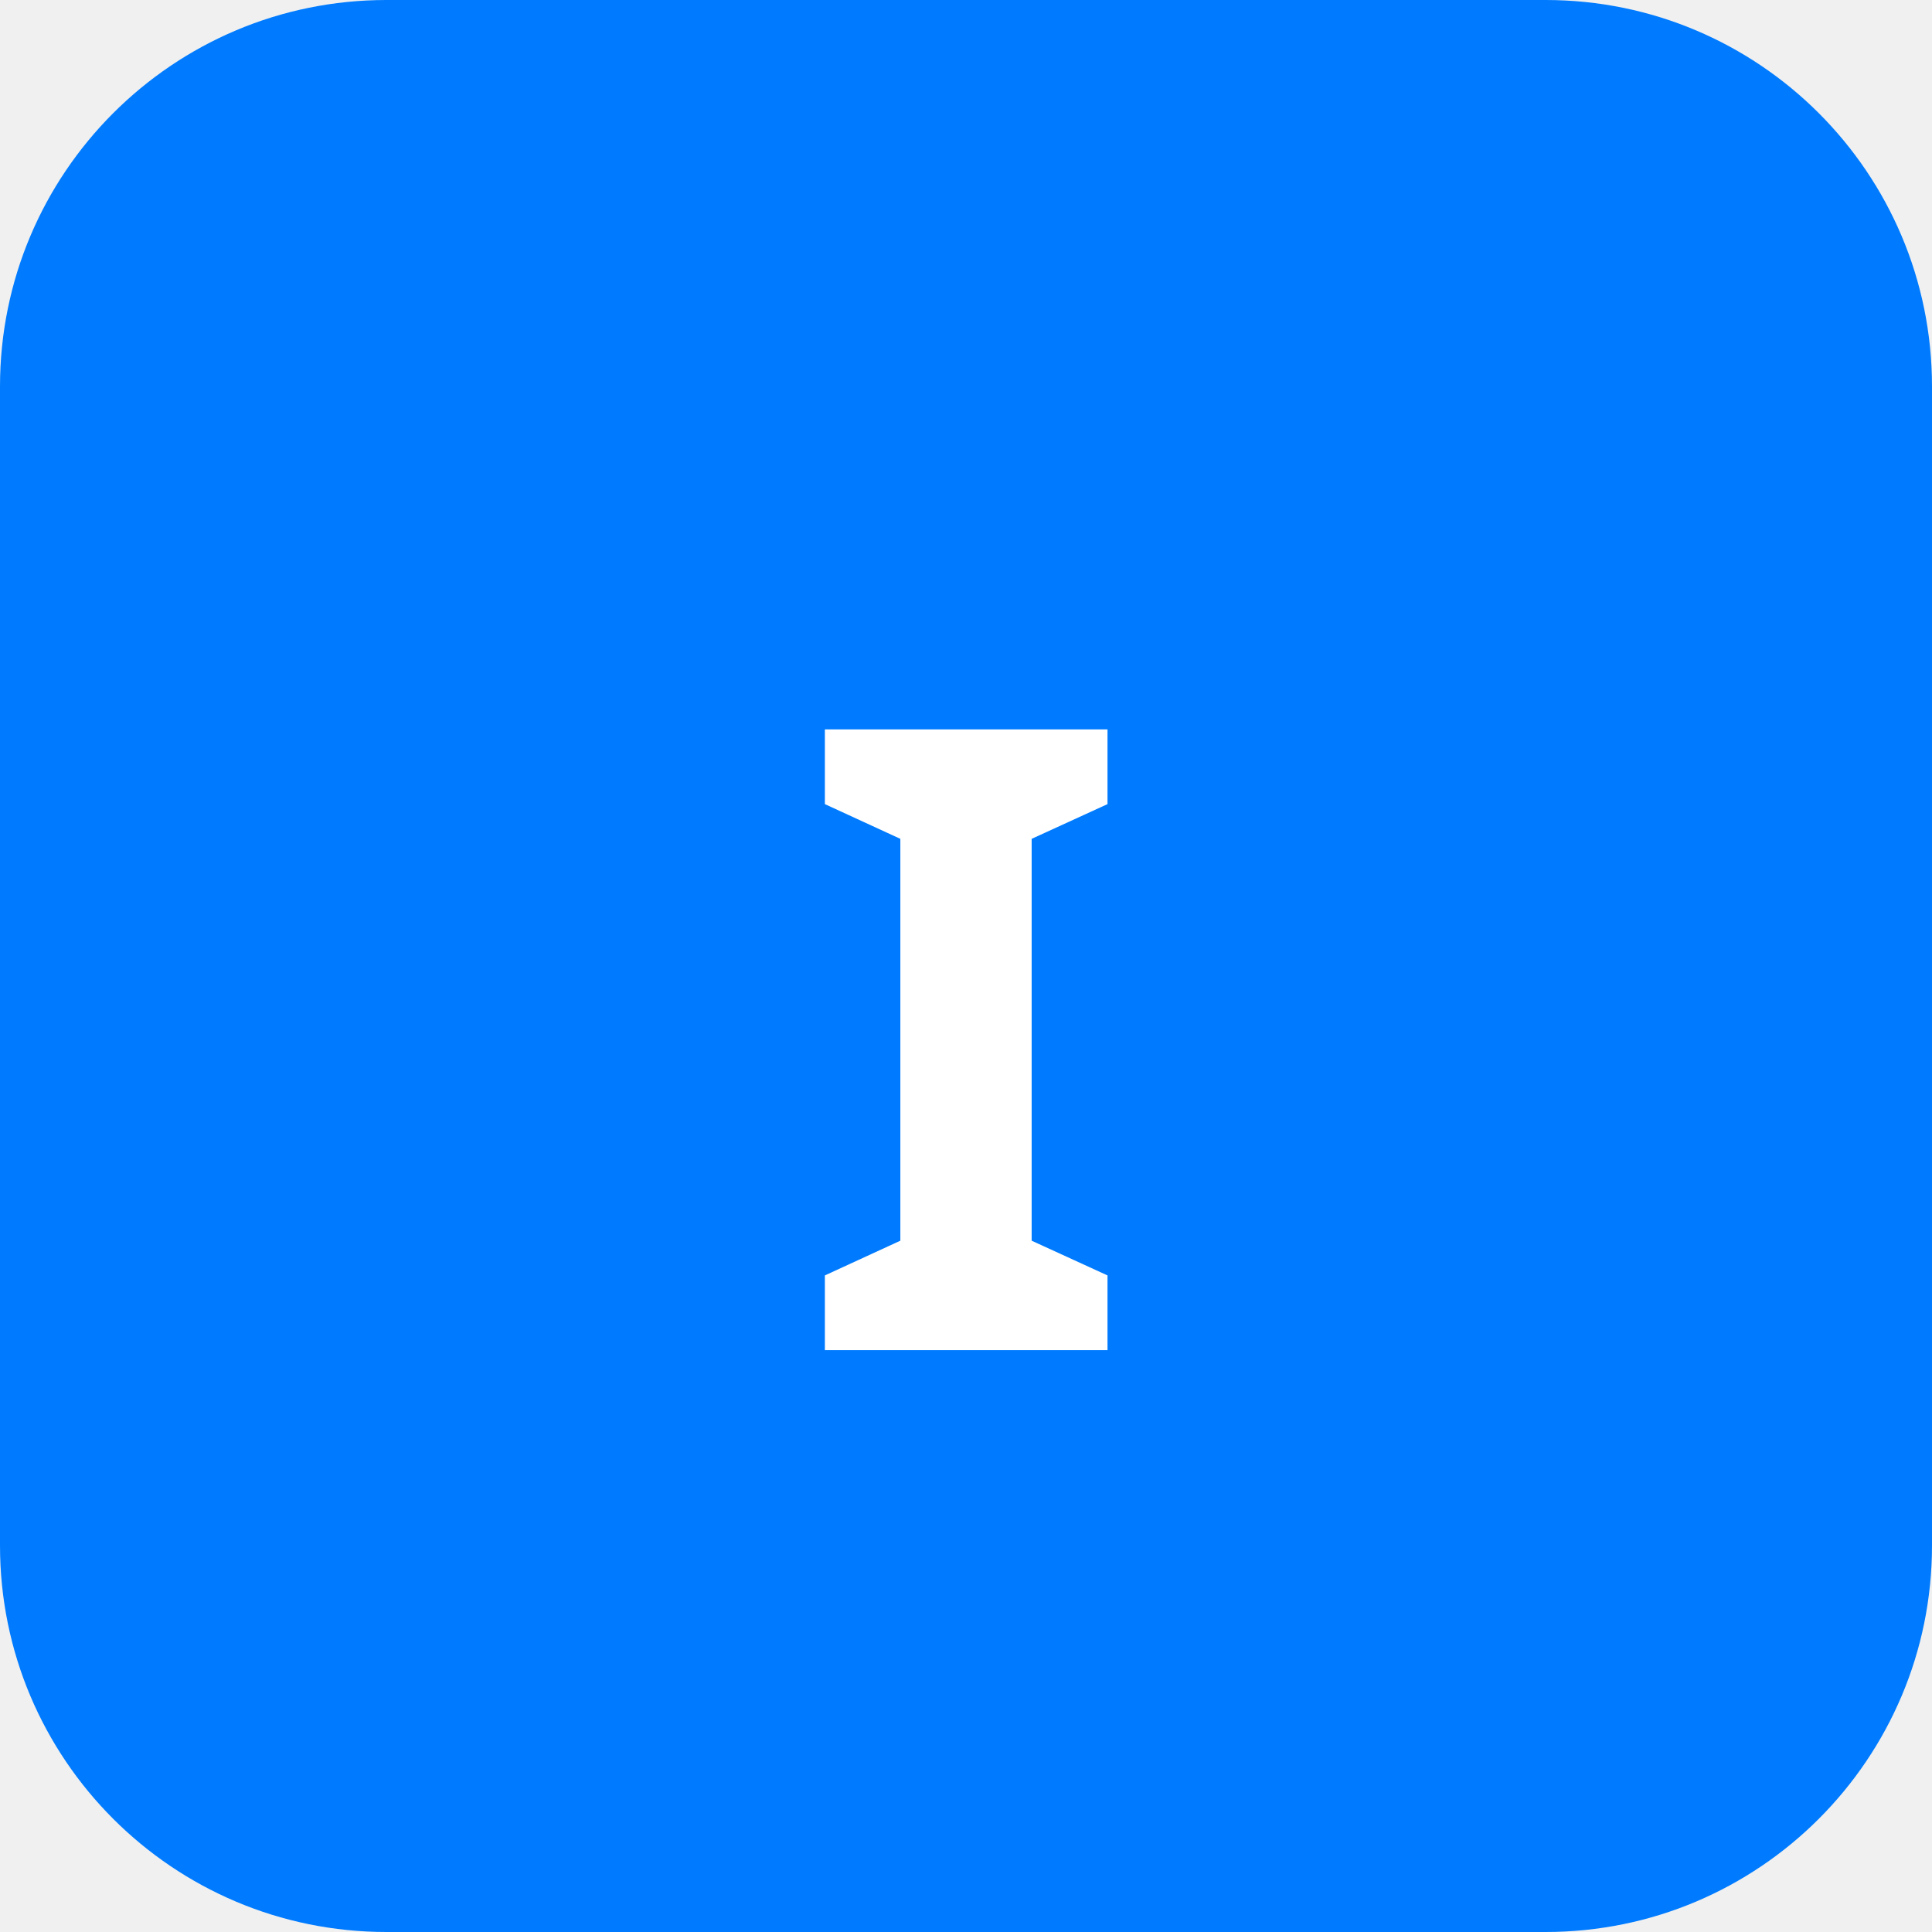
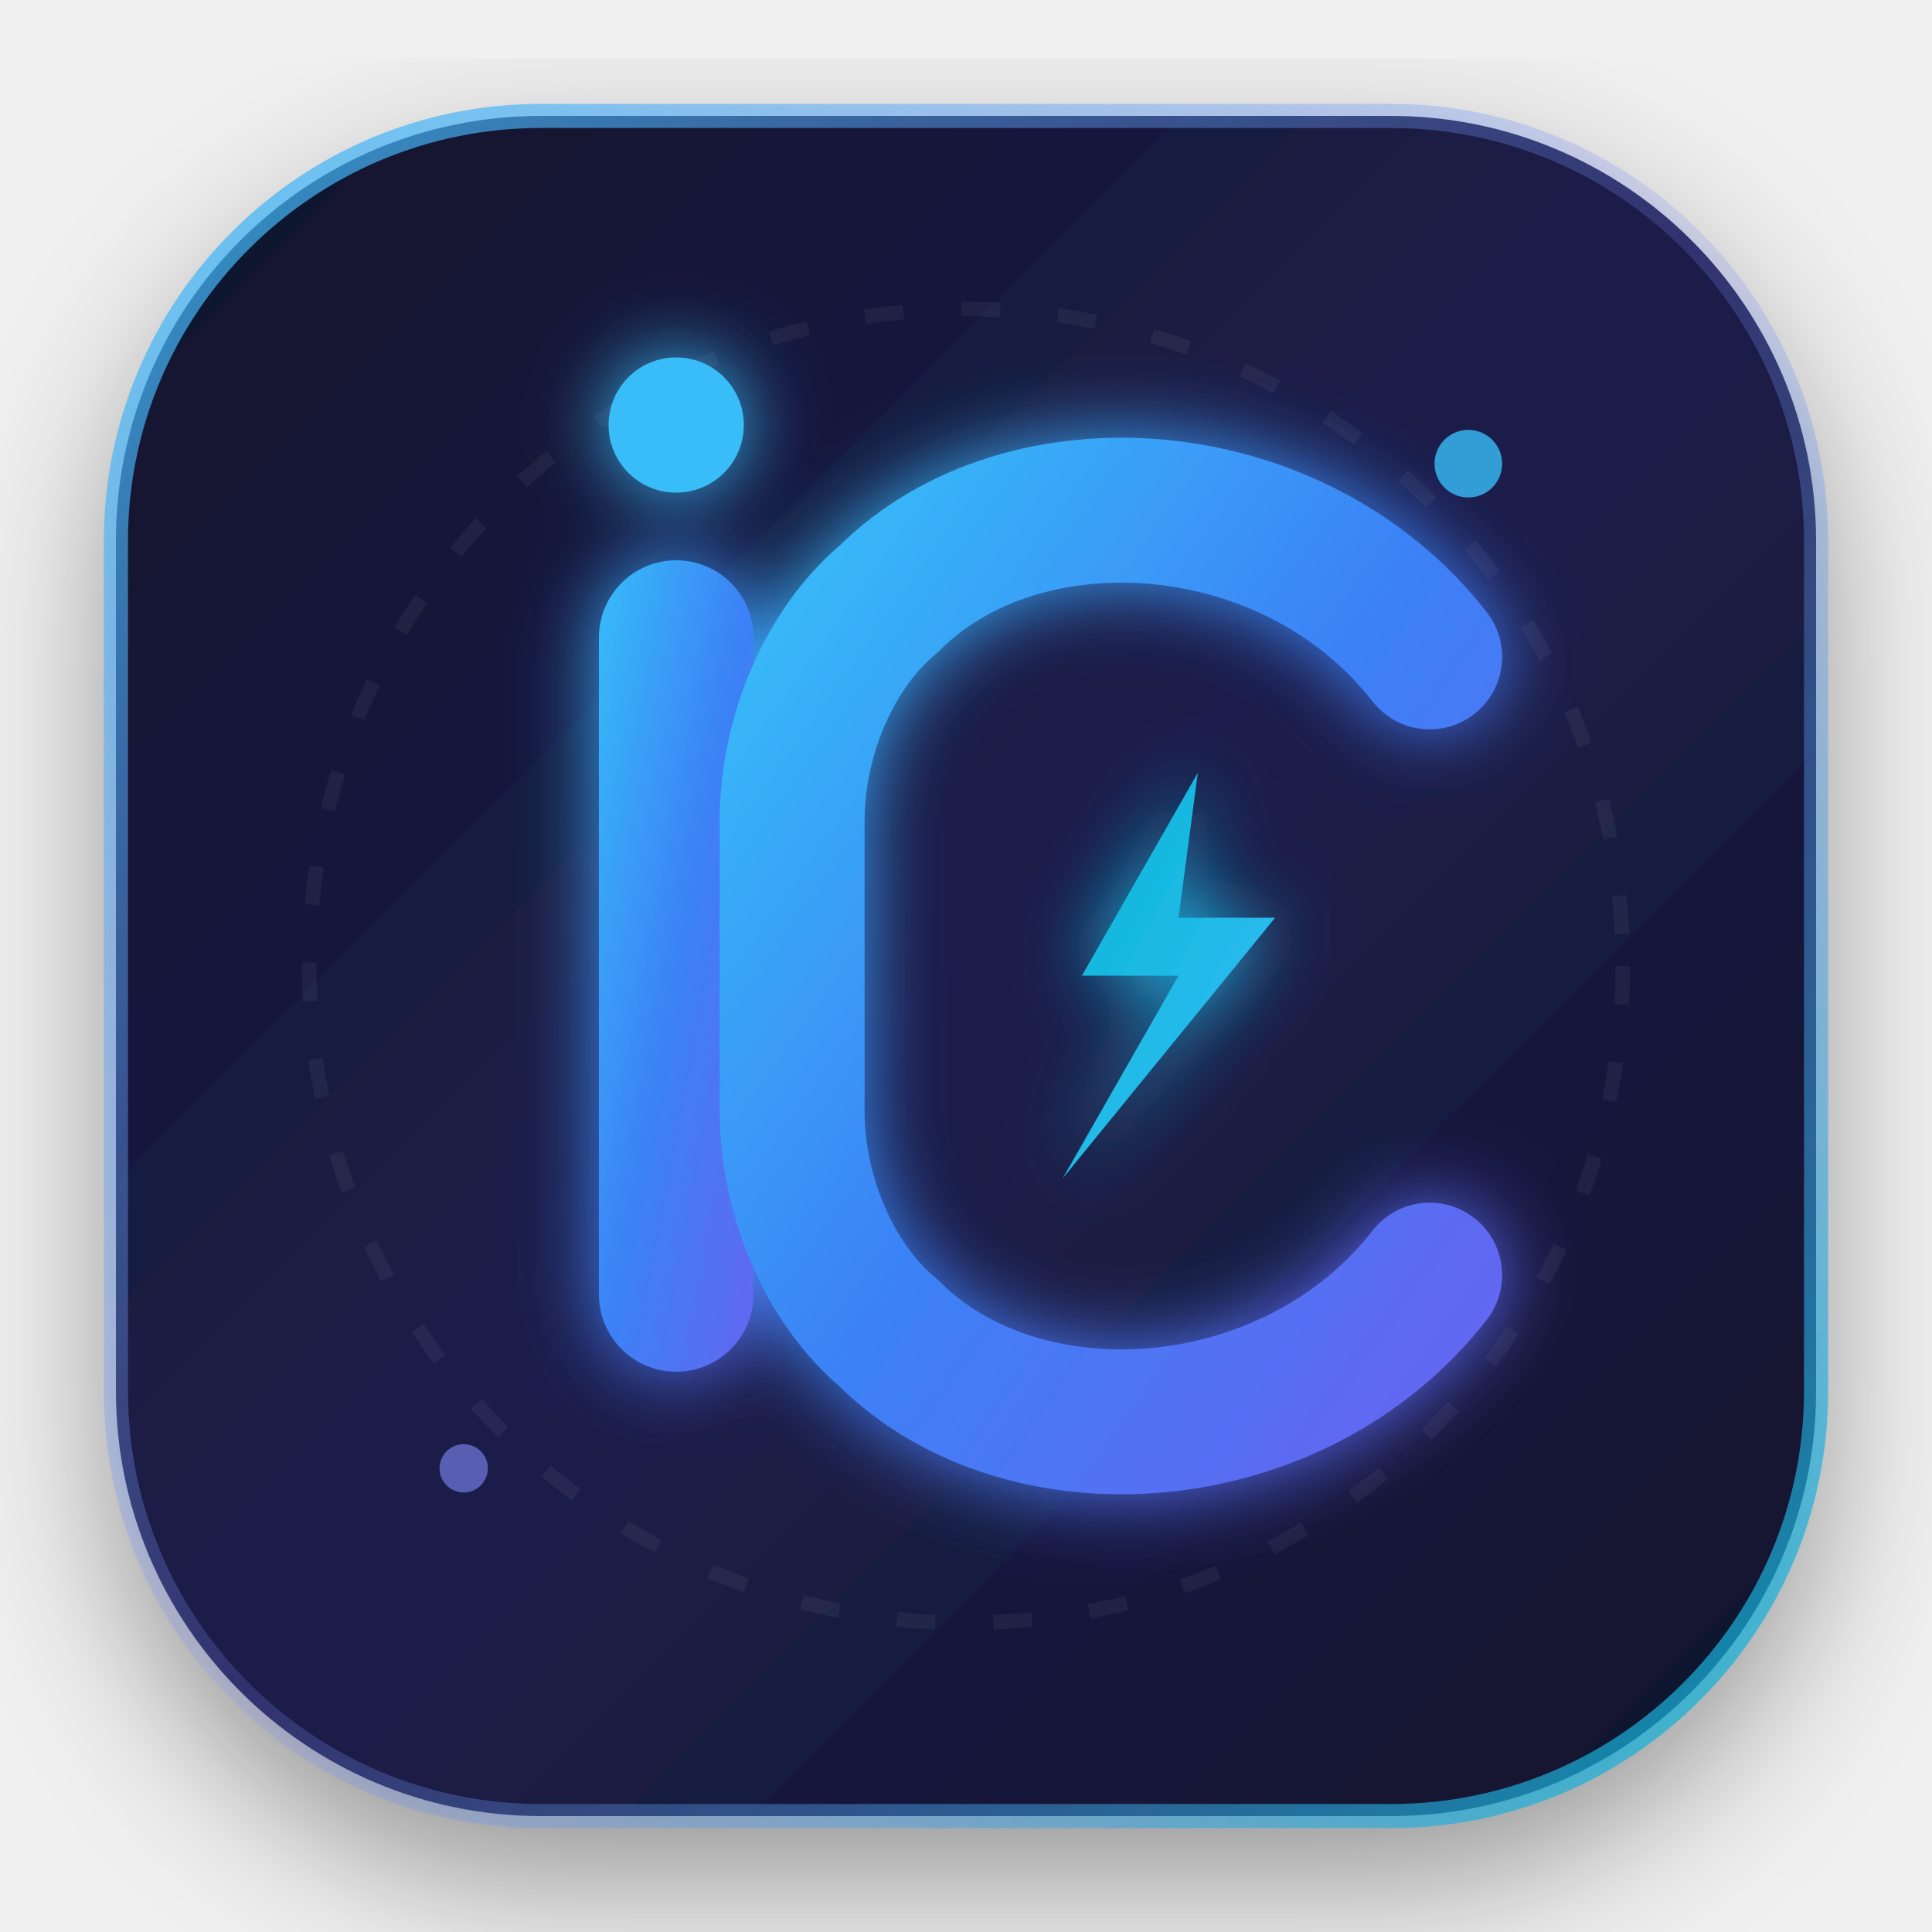
- <svg xmlns="http://www.w3.org/2000/svg" width="80" height="80" viewBox="0 0 80 80">
-   <rect width="80" height="80" rx="16" fill="#007bff" />
-   <text x="50%" y="54%" fill="#fff" font-family="Segoe UI, sans-serif" font-size="36" font-weight="700" text-anchor="middle" dominant-baseline="middle">I</text>
+ <svg xmlns="http://www.w3.org/2000/svg" viewBox="0 0 200 200" width="100%" height="100%">
+   <defs>
+     <linearGradient id="bgGrad" x1="0%" y1="0%" x2="100%" y2="100%">
+       <stop offset="0%" stop-color="#0f172a" />
+       <stop offset="50%" stop-color="#1e1b4b" />
+       <stop offset="100%" stop-color="#0f172a" />
+     </linearGradient>
+     <linearGradient id="emblemGrad" x1="0%" y1="0%" x2="100%" y2="100%">
+       <stop offset="0%" stop-color="#38bdf8" />
+       <stop offset="50%" stop-color="#3b82f6" />
+       <stop offset="100%" stop-color="#6366f1" />
+     </linearGradient>
+     <linearGradient id="accentGrad" x1="0%" y1="0%" x2="100%" y2="100%">
+       <stop offset="0%" stop-color="#06b6d4" />
+       <stop offset="100%" stop-color="#38bdf8" />
+     </linearGradient>
+     <linearGradient id="ringGrad" x1="0%" y1="0%" x2="100%" y2="100%">
+       <stop offset="0%" stop-color="#38bdf8" stop-opacity="0.8" />
+       <stop offset="50%" stop-color="#818cf8" stop-opacity="0.2" />
+       <stop offset="100%" stop-color="#06b6d4" stop-opacity="0.8" />
+     </linearGradient>
+     <filter id="neonGlow" x="-20%" y="-20%" width="140%" height="140%">
+       <feGaussianBlur stdDeviation="4" result="blur" />
+       <feMerge>
+         <feMergeNode in="blur" />
+         <feMergeNode in="SourceGraphic" />
+       </feMerge>
+     </filter>
+     <filter id="shadow" x="-10%" y="-10%" width="120%" height="120%">
+       <feDropShadow dx="0" dy="6" stdDeviation="8" flood-color="#000000" flood-opacity="0.4" />
+     </filter>
+   </defs>
+   <rect x="12" y="12" width="176" height="176" rx="44" fill="url(#bgGrad)" filter="url(#shadow)" />
+   <rect x="12" y="12" width="176" height="176" rx="44" fill="none" stroke="url(#ringGrad)" stroke-width="2.5" />
+   <circle cx="100" cy="100" r="68" fill="none" stroke="#ffffff" stroke-opacity="0.05" stroke-width="1.5" stroke-dasharray="4 6" />
+   <g filter="url(#neonGlow)">
+     <rect x="62" y="58" width="16" height="84" rx="8" fill="url(#emblemGrad)" />
+     <circle cx="70" cy="44" r="7" fill="#38bdf8" />
+     <path d="M 148 68 C 134 50 106 48 92 62 C 86 67 82 76 82 85 L 82 115 C 82 124 86 133 92 138 C 106 152 134 150 148 132" fill="none" stroke="url(#emblemGrad)" stroke-width="15" stroke-linecap="round" stroke-linejoin="round" />
+     <path d="M 124 80 L 112 101 L 122 101 L 110 122 L 132 95 L 122 95 Z" fill="url(#accentGrad)" />
+   </g>
+   <circle cx="152" cy="48" r="3.5" fill="#38bdf8" opacity="0.8" />
+   <circle cx="48" cy="152" r="2.5" fill="#818cf8" opacity="0.6" />
</svg>
